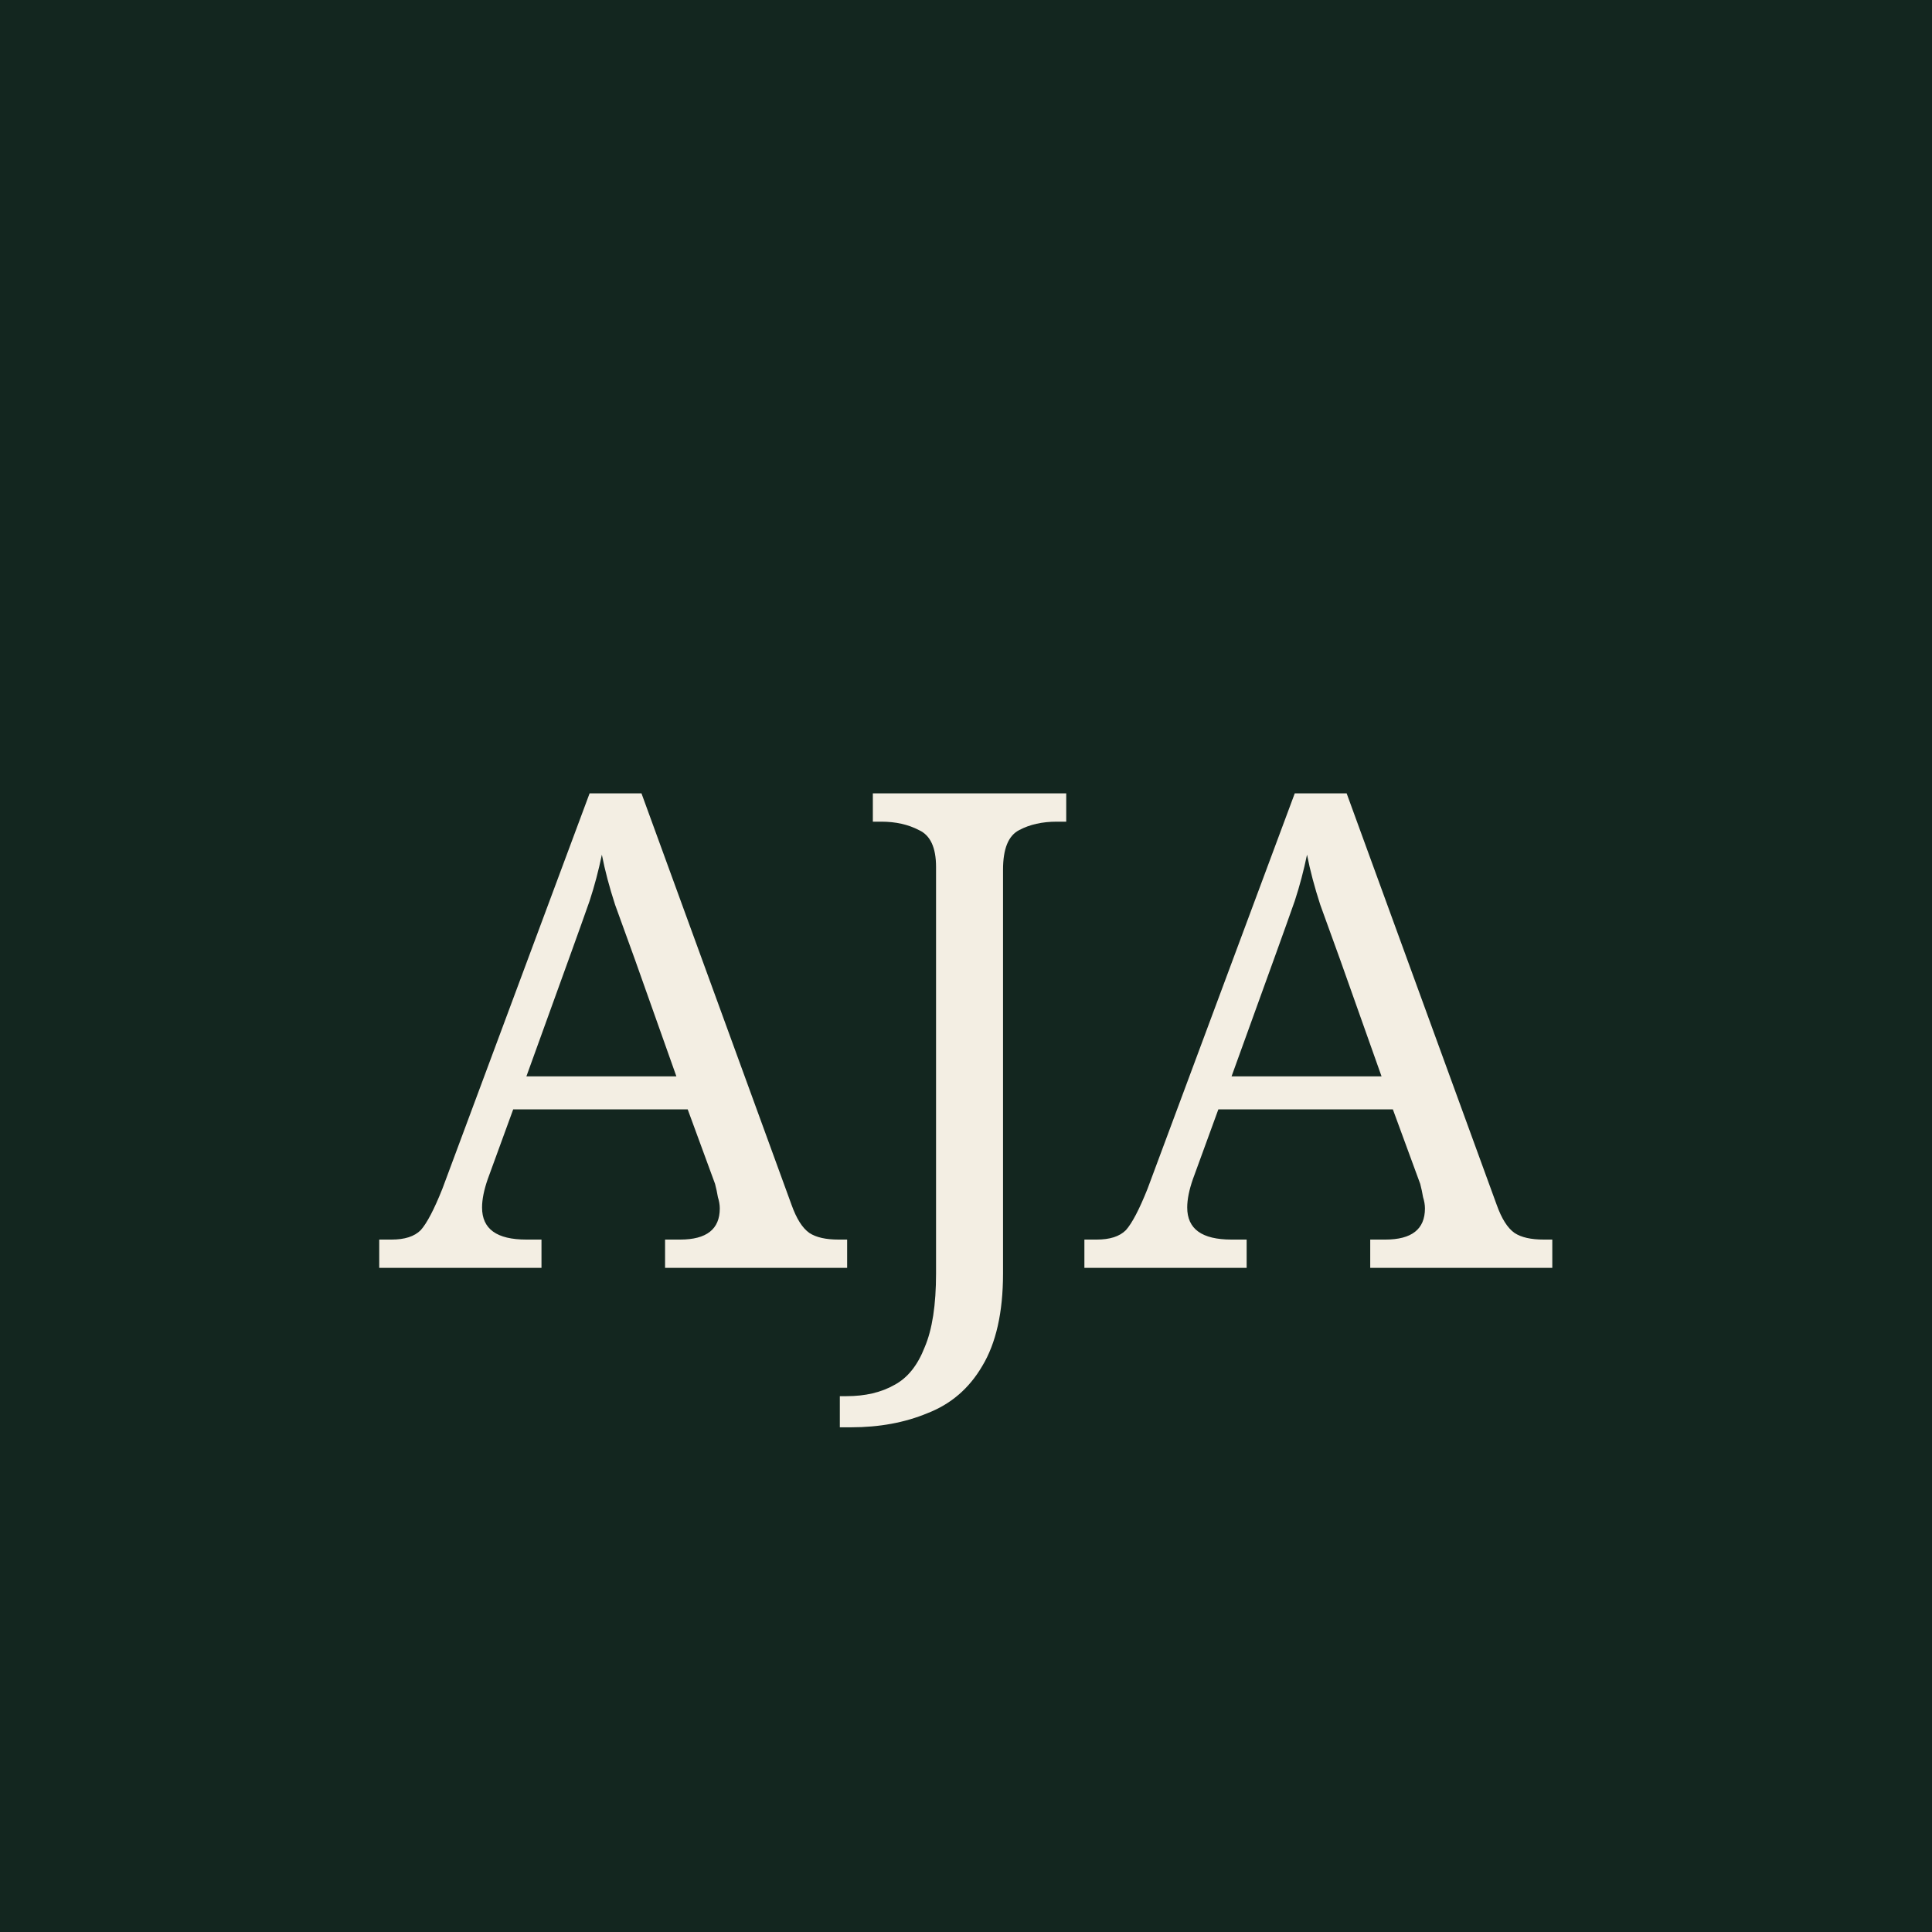
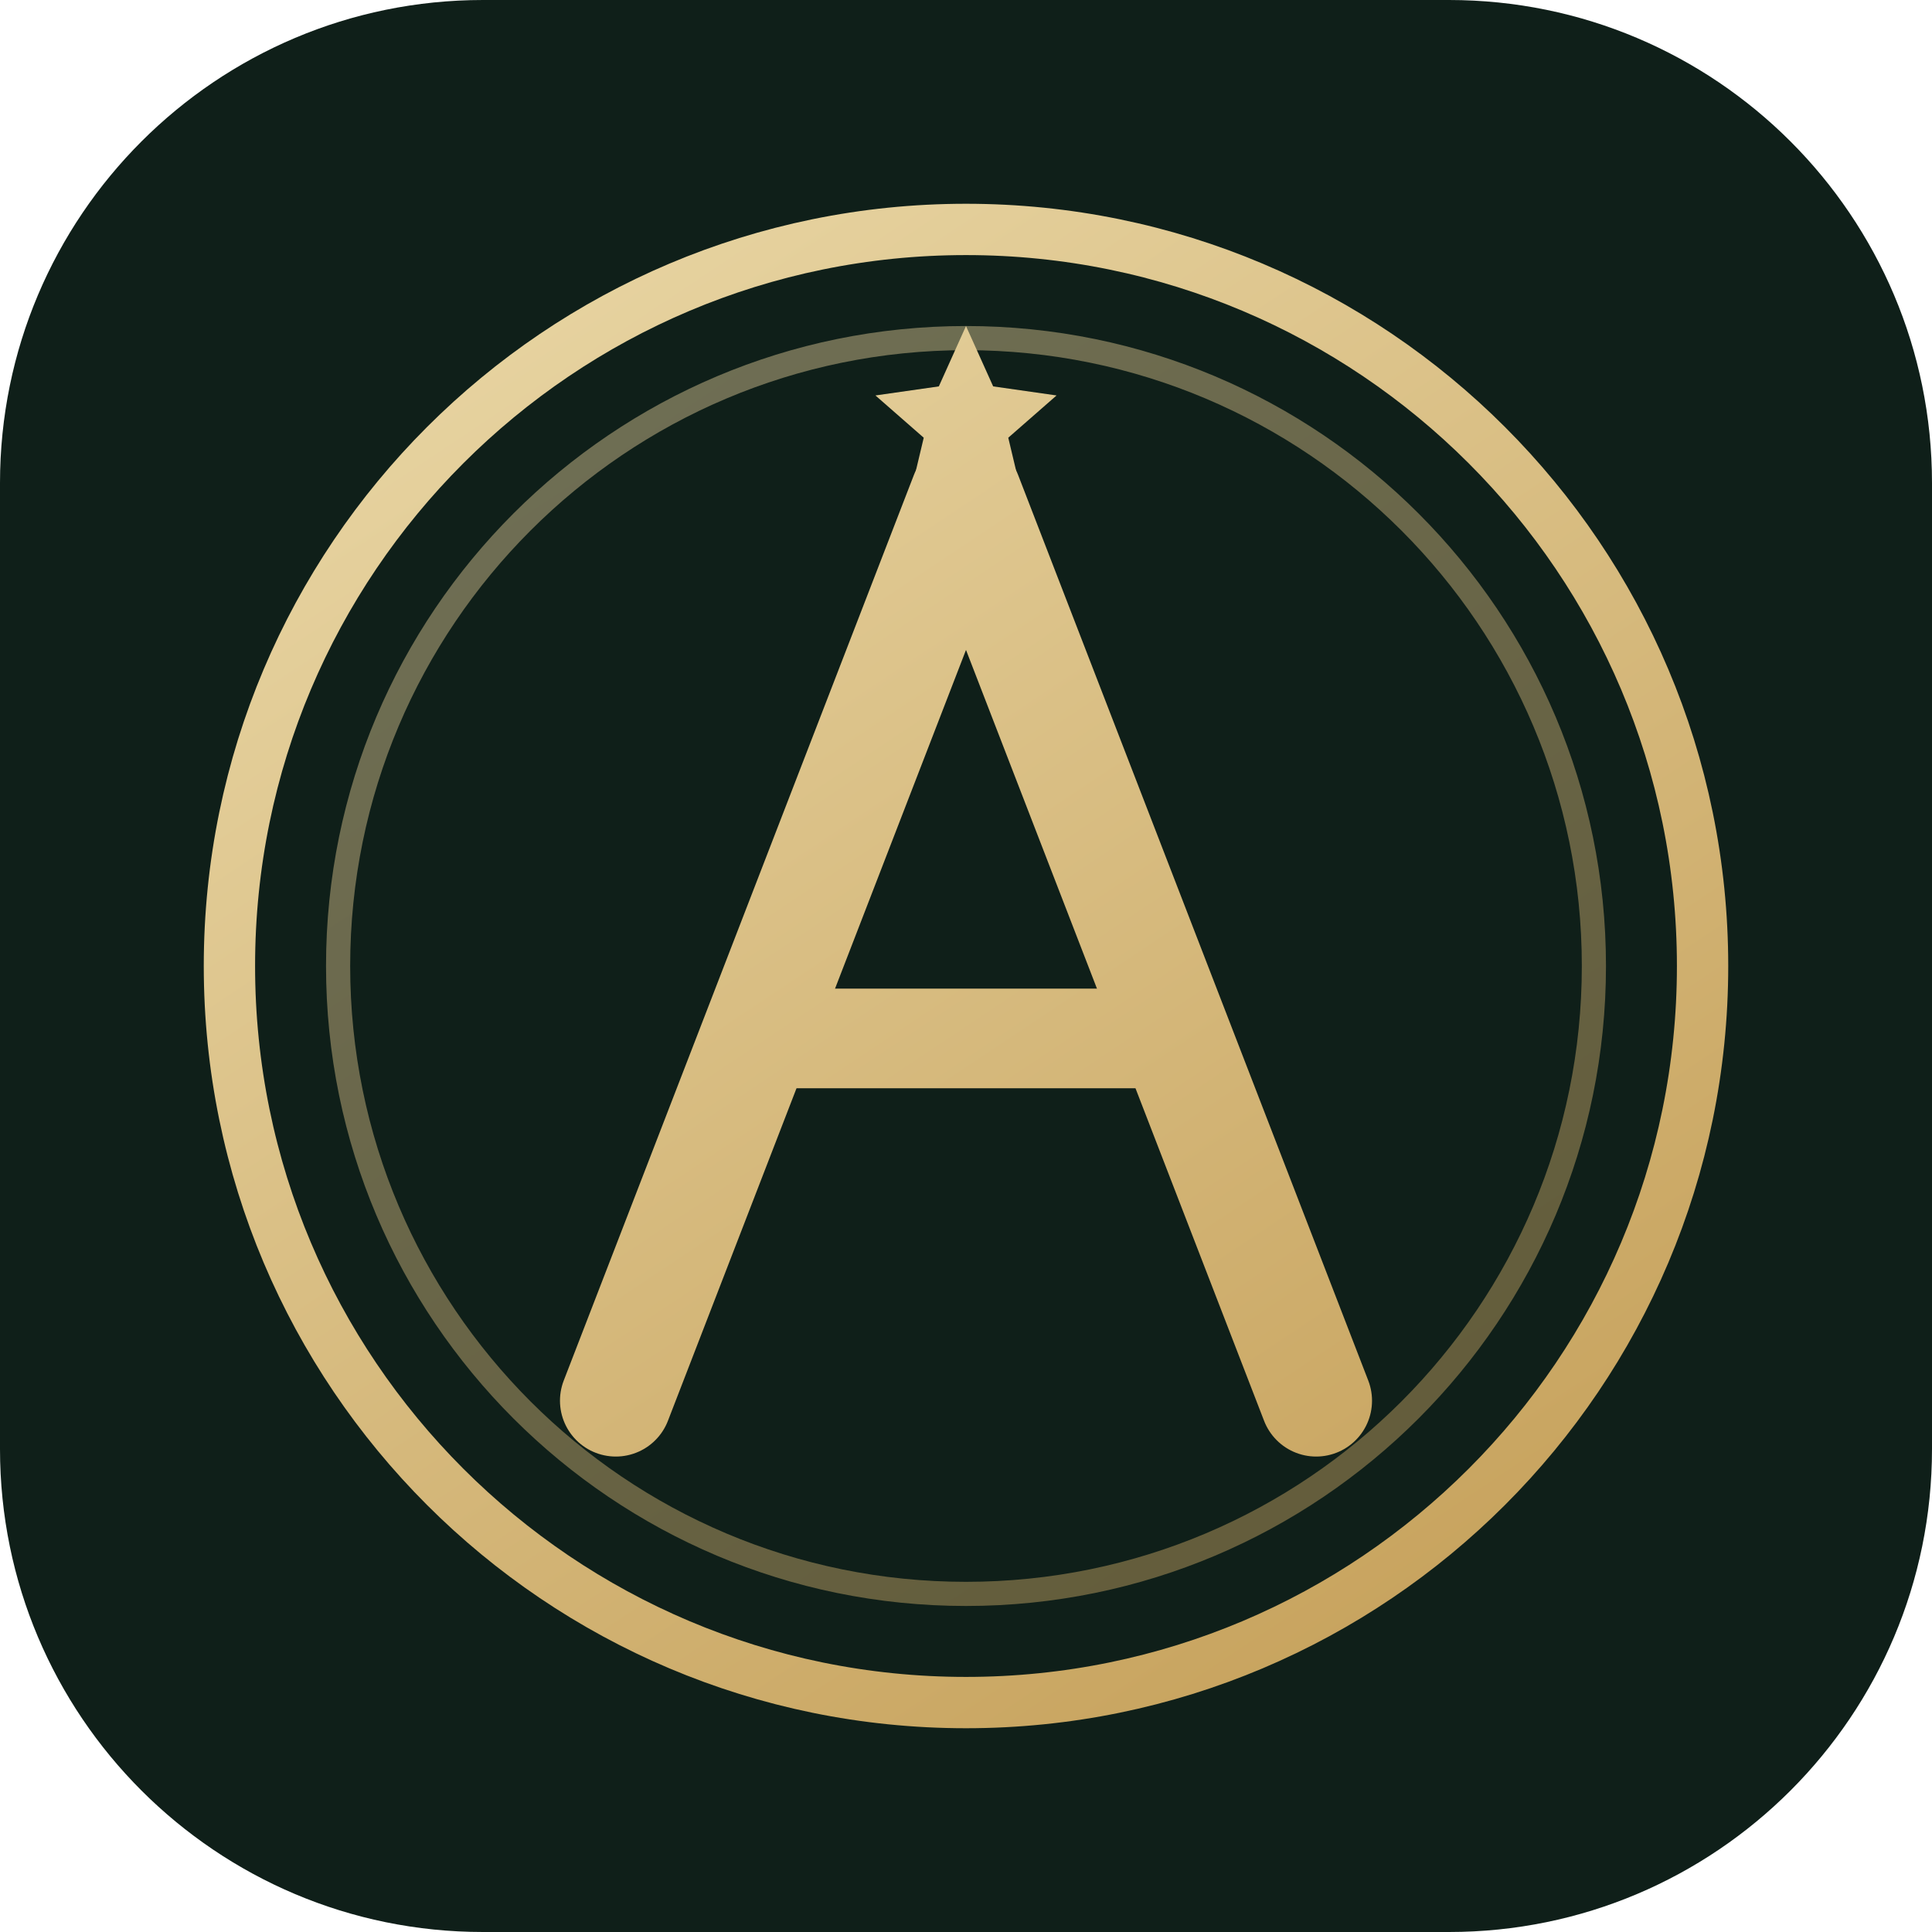
<svg xmlns="http://www.w3.org/2000/svg" viewBox="0 0 32 32" fill="none">
-   <rect width="32" height="32" fill="#13261f" />
-   <text x="16" y="21" text-anchor="middle" font-size="11" font-family="Georgia, serif" fill="#f3eee3">AJA</text>
+   <defs>
+     <linearGradient id="g" x1="8" y1="4" x2="24" y2="28" gradientUnits="userSpaceOnUse">
+       <stop offset="0%" stop-color="#e8d5a3" />
+       <stop offset="100%" stop-color="#c6a15b" />
+     </linearGradient>
+   </defs>
+   <rect width="32" height="32" rx="8" fill="#0f1f19" />
+   <circle cx="16" cy="16" r="12.2" stroke="url(#g)" stroke-width="0.85" />
+   <circle cx="16" cy="16" r="10.4" stroke="url(#g)" stroke-width="0.4" opacity="0.45" />
+   <path d="M10.2 23.2 L16 8.2 L21.8 23.2" stroke="url(#g)" stroke-width="1.85" stroke-linecap="round" stroke-linejoin="round" />
+   <path d="M12.6 17.2 H19.4" stroke="url(#g)" stroke-width="1.65" stroke-linecap="round" />
+   <path d="M16 5.4 L16.45 6.4 L17.5 6.55 L16.7 7.25 L16.95 8.3 L16 7.7 L15.05 8.3 L15.3 7.25 L14.5 6.55 L15.55 6.4 Z" fill="url(#g)" />
</svg>
